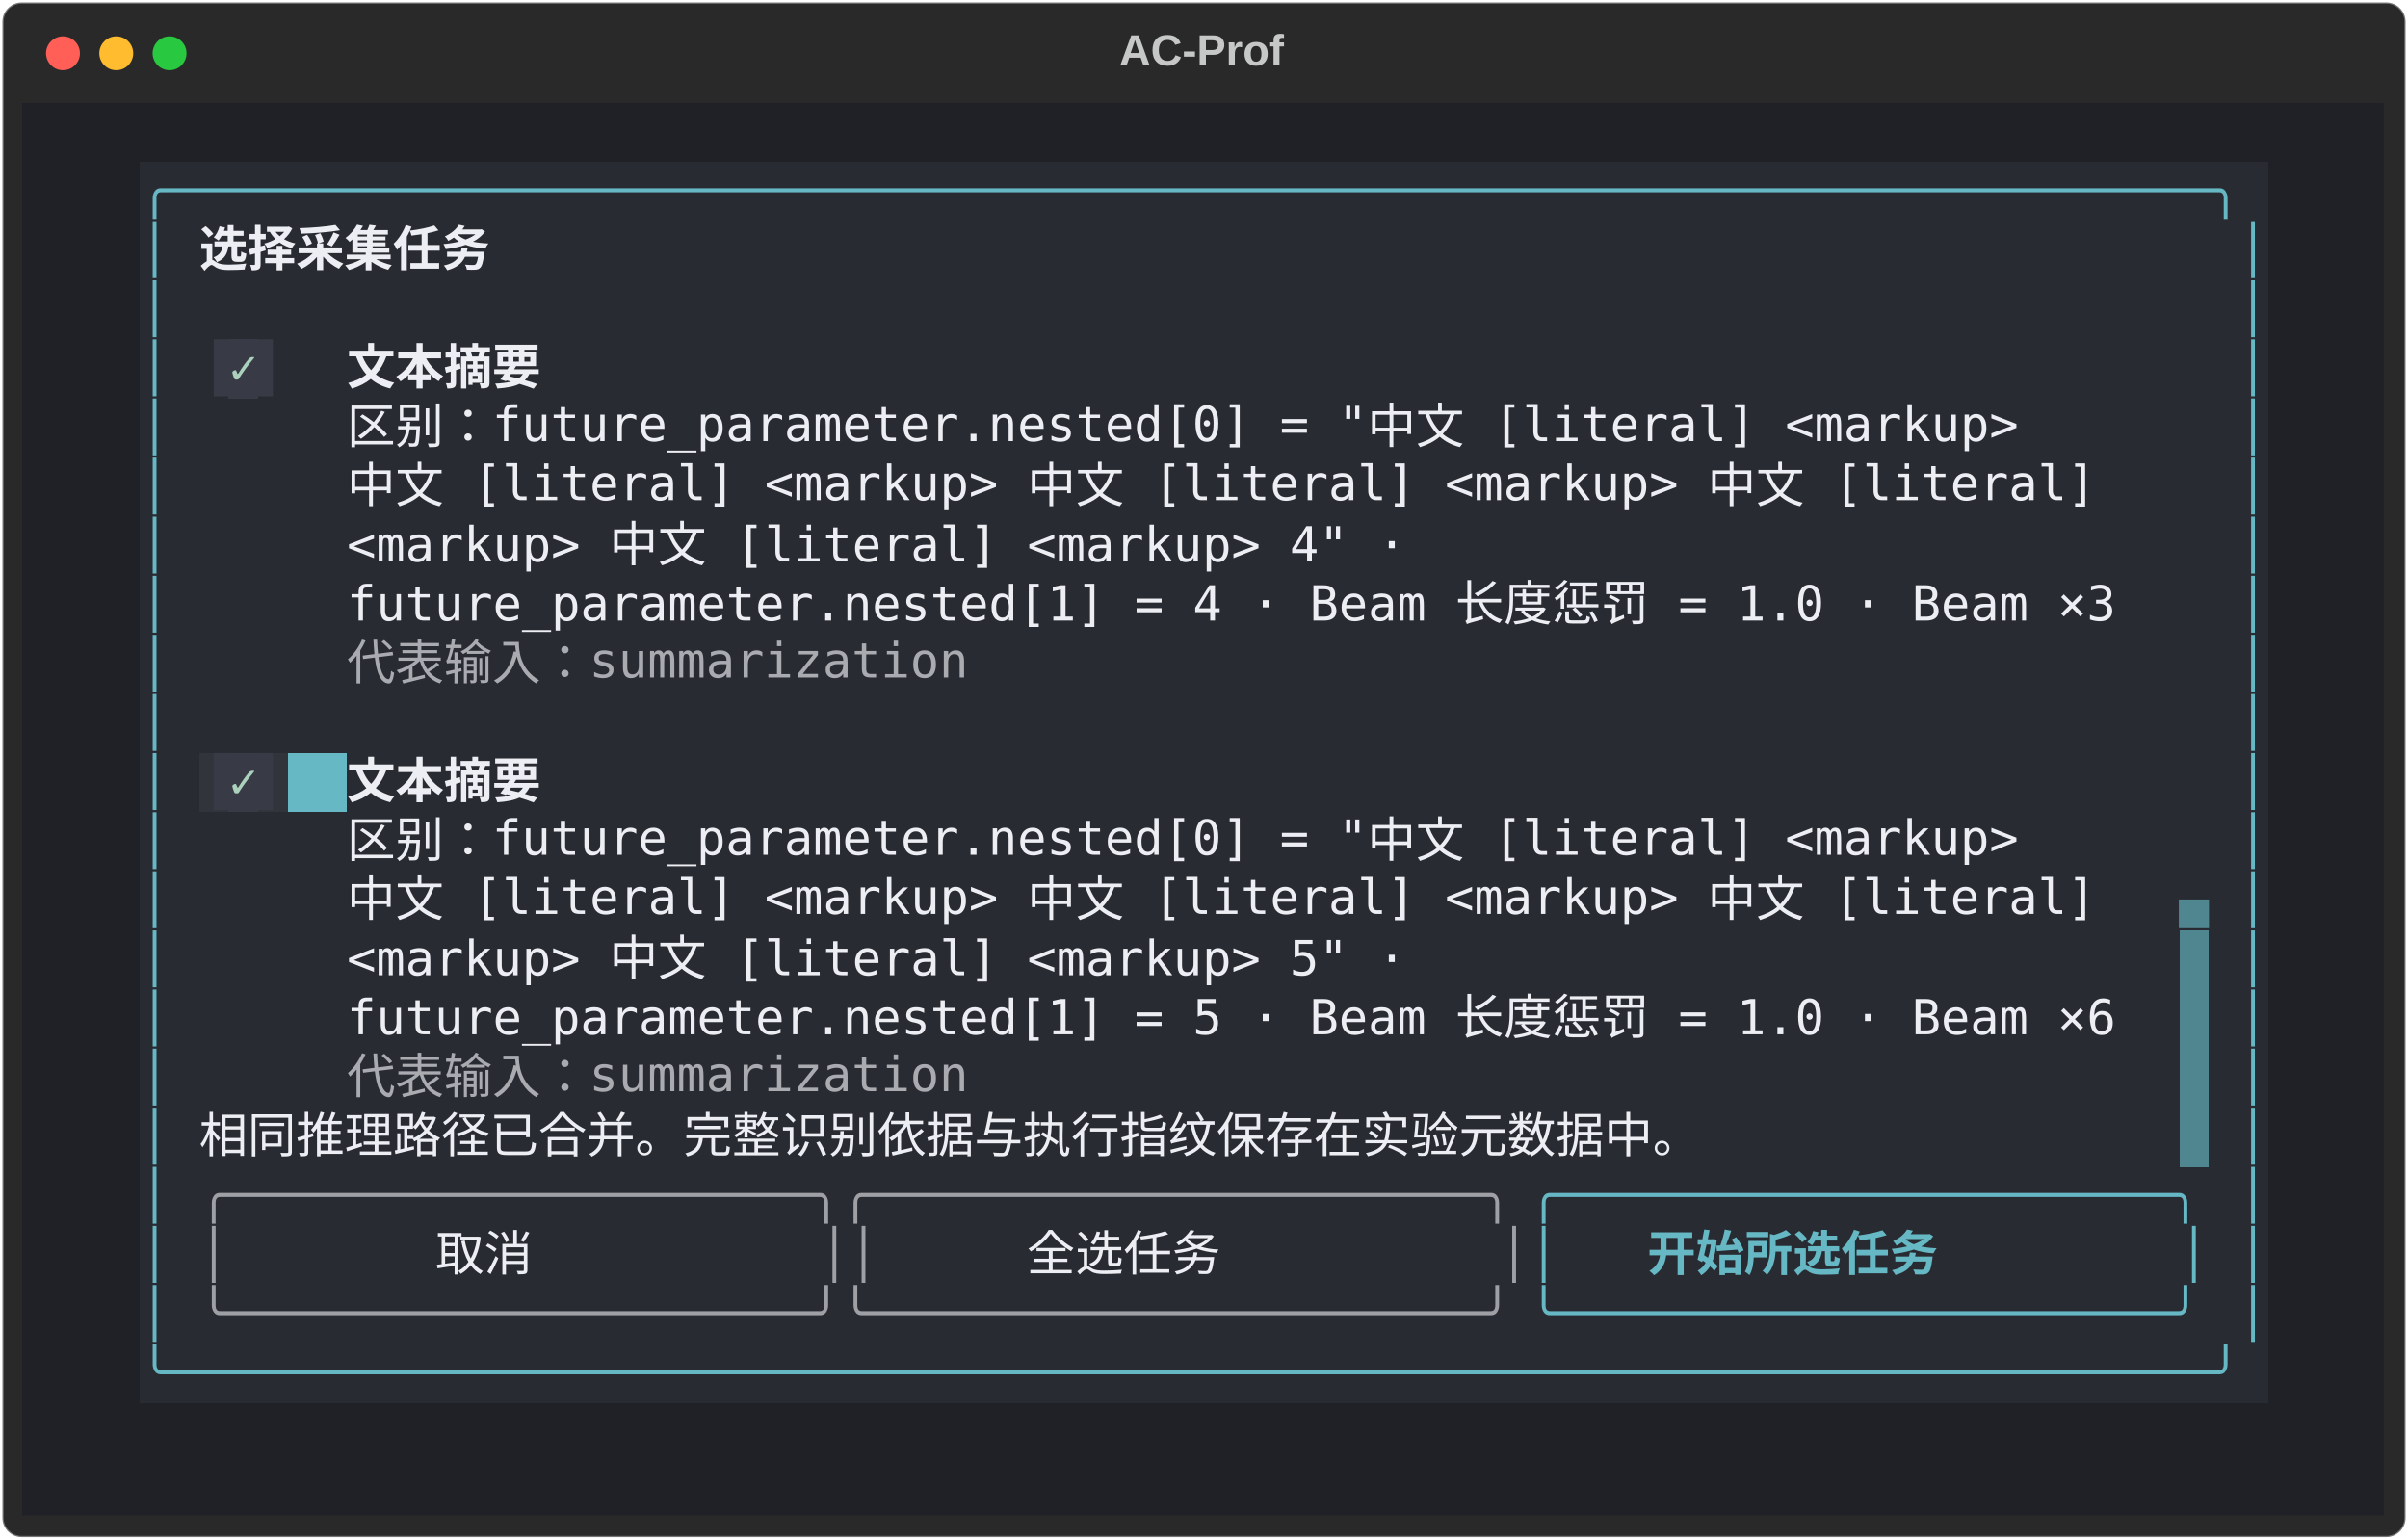
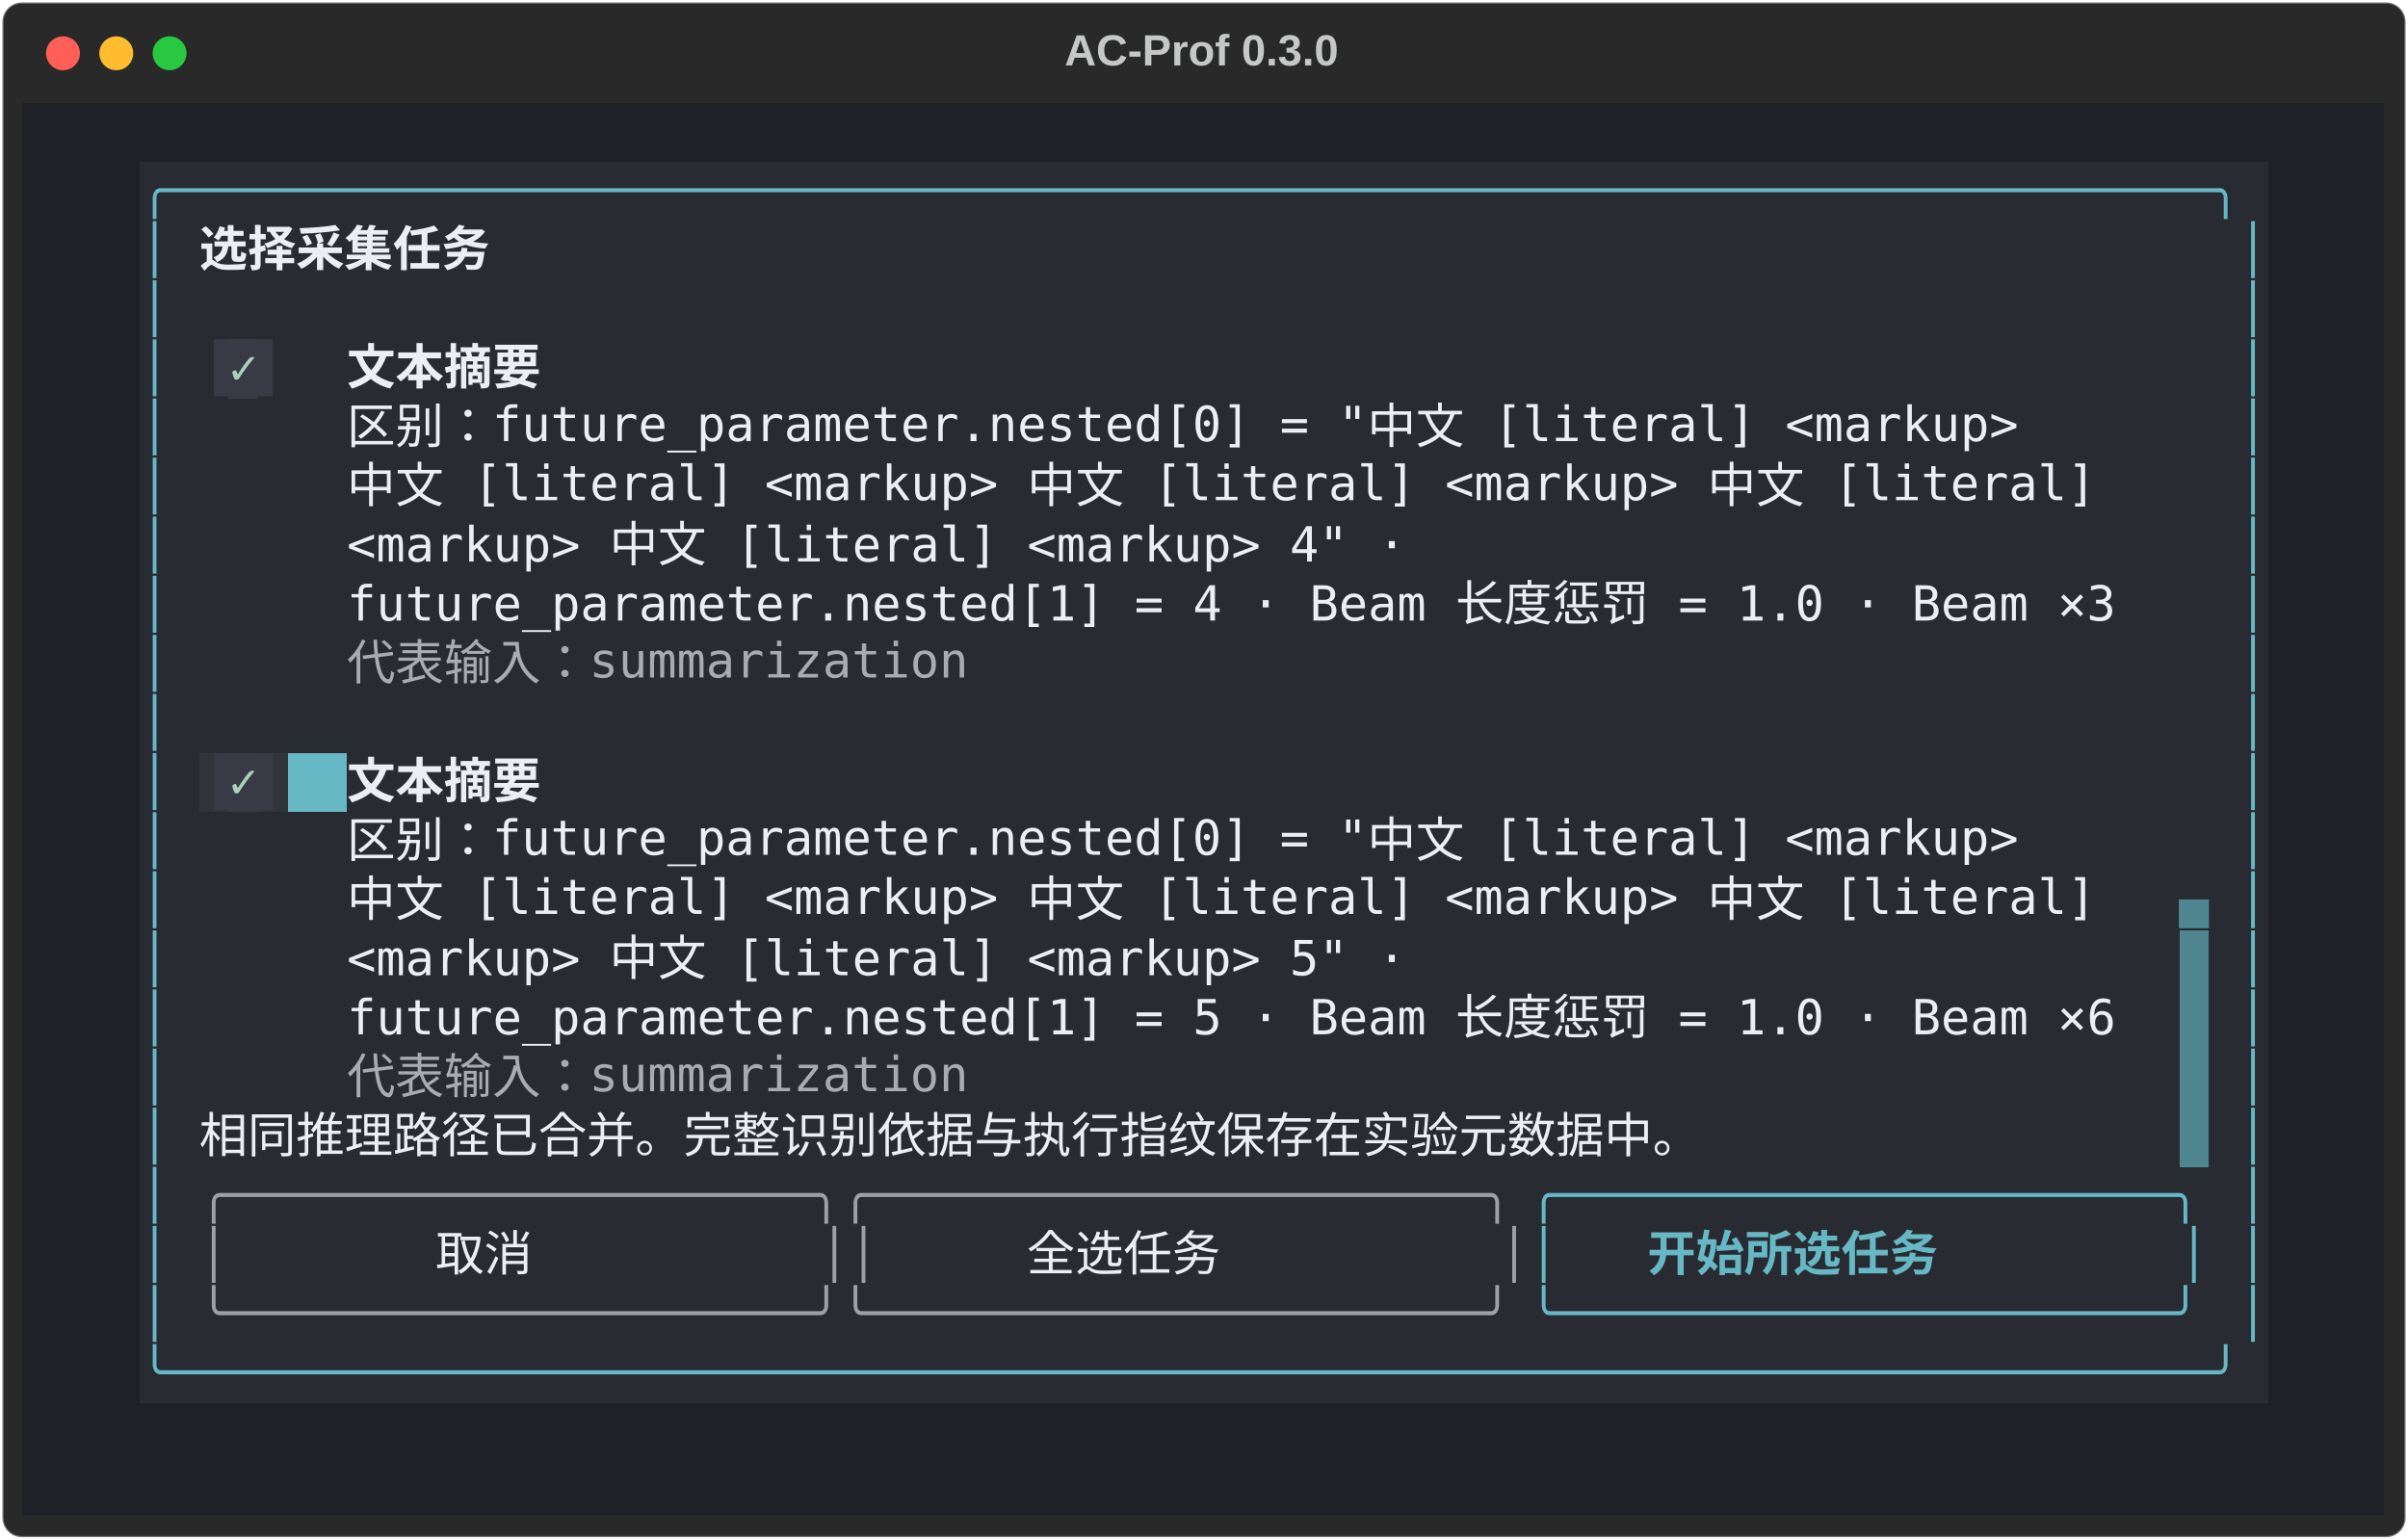
<svg xmlns="http://www.w3.org/2000/svg" class="rich-terminal" viewBox="0 0 994 635.6">
  <style>

    @font-face {
        font-family: "Fira Code";
        src: local("FiraCode-Regular"),
                url("https://cdnjs.cloudflare.com/ajax/libs/firacode/6.2.0/woff2/FiraCode-Regular.woff2") format("woff2"),
                url("https://cdnjs.cloudflare.com/ajax/libs/firacode/6.2.0/woff/FiraCode-Regular.woff") format("woff");
        font-style: normal;
        font-weight: 400;
    }
    @font-face {
        font-family: "Fira Code";
        src: local("FiraCode-Bold"),
                url("https://cdnjs.cloudflare.com/ajax/libs/firacode/6.2.0/woff2/FiraCode-Bold.woff2") format("woff2"),
                url("https://cdnjs.cloudflare.com/ajax/libs/firacode/6.2.0/woff/FiraCode-Bold.woff") format("woff");
        font-style: bold;
        font-weight: 700;
    }

    .terminal-matrix {
        font-family: Fira Code, monospace;
        font-size: 20px;
        line-height: 24.4px;
        font-variant-east-asian: full-width;
    }

    .terminal-title {
        font-size: 18px;
        font-weight: bold;
        font-family: arial;
    }

    .terminal-r1 { fill: #c5c8c6 }
.terminal-r2 { fill: #66b8c4 }
.terminal-r3 { fill: #eceef3;font-weight: bold }
.terminal-r4 { fill: #eceef3 }
.terminal-r5 { fill: #383b45 }
.terminal-r6 { fill: #abd0bc }
.terminal-r7 { fill: #a9abb1 }
.terminal-r8 { fill: #0d1719;font-weight: bold }
.terminal-r9 { fill: #508690 }
.terminal-r10 { fill: #292b32 }
.terminal-r11 { fill: #9ea0a5 }
.terminal-r12 { fill: #66b8c4;font-weight: bold }
    </style>
  <defs>
    <clipPath id="terminal-clip-terminal">
      <rect x="0" y="0" width="975.0" height="584.6" />
    </clipPath>
    <clipPath id="terminal-line-0">
      <rect x="0" y="1.5" width="976" height="24.65" />
    </clipPath>
    <clipPath id="terminal-line-1">
      <rect x="0" y="25.9" width="976" height="24.65" />
    </clipPath>
    <clipPath id="terminal-line-2">
      <rect x="0" y="50.3" width="976" height="24.65" />
    </clipPath>
    <clipPath id="terminal-line-3">
      <rect x="0" y="74.7" width="976" height="24.65" />
    </clipPath>
    <clipPath id="terminal-line-4">
      <rect x="0" y="99.1" width="976" height="24.65" />
    </clipPath>
    <clipPath id="terminal-line-5">
      <rect x="0" y="123.5" width="976" height="24.65" />
    </clipPath>
    <clipPath id="terminal-line-6">
      <rect x="0" y="147.9" width="976" height="24.65" />
    </clipPath>
    <clipPath id="terminal-line-7">
      <rect x="0" y="172.3" width="976" height="24.65" />
    </clipPath>
    <clipPath id="terminal-line-8">
      <rect x="0" y="196.7" width="976" height="24.65" />
    </clipPath>
    <clipPath id="terminal-line-9">
      <rect x="0" y="221.1" width="976" height="24.65" />
    </clipPath>
    <clipPath id="terminal-line-10">
      <rect x="0" y="245.5" width="976" height="24.65" />
    </clipPath>
    <clipPath id="terminal-line-11">
      <rect x="0" y="269.9" width="976" height="24.65" />
    </clipPath>
    <clipPath id="terminal-line-12">
      <rect x="0" y="294.3" width="976" height="24.65" />
    </clipPath>
    <clipPath id="terminal-line-13">
      <rect x="0" y="318.7" width="976" height="24.65" />
    </clipPath>
    <clipPath id="terminal-line-14">
      <rect x="0" y="343.1" width="976" height="24.65" />
    </clipPath>
    <clipPath id="terminal-line-15">
      <rect x="0" y="367.5" width="976" height="24.65" />
    </clipPath>
    <clipPath id="terminal-line-16">
      <rect x="0" y="391.9" width="976" height="24.65" />
    </clipPath>
    <clipPath id="terminal-line-17">
      <rect x="0" y="416.3" width="976" height="24.65" />
    </clipPath>
    <clipPath id="terminal-line-18">
      <rect x="0" y="440.7" width="976" height="24.65" />
    </clipPath>
    <clipPath id="terminal-line-19">
      <rect x="0" y="465.1" width="976" height="24.65" />
    </clipPath>
    <clipPath id="terminal-line-20">
      <rect x="0" y="489.5" width="976" height="24.65" />
    </clipPath>
    <clipPath id="terminal-line-21">
      <rect x="0" y="513.9" width="976" height="24.65" />
    </clipPath>
    <clipPath id="terminal-line-22">
      <rect x="0" y="538.3" width="976" height="24.65" />
    </clipPath>
  </defs>
  <rect fill="#292929" stroke="rgba(255,255,255,0.35)" stroke-width="1" x="1" y="1" width="992" height="633.6" rx="8" />
-   <text class="terminal-title" fill="#c5c8c6" text-anchor="middle" x="496" y="27">AC-Prof</text>
+   <text class="terminal-title" fill="#c5c8c6" text-anchor="middle" x="496" y="27">AC-Prof 0.3.0</text>
  <g transform="translate(26,22)">
    <circle cx="0" cy="0" r="7" fill="#ff5f57" />
    <circle cx="22" cy="0" r="7" fill="#febc2e" />
    <circle cx="44" cy="0" r="7" fill="#28c840" />
  </g>
  <g transform="translate(9, 41)" clip-path="url(#terminal-clip-terminal)">
    <rect fill="#202126" x="0" y="1.5" width="976" height="24.65" shape-rendering="crispEdges" />
    <rect fill="#202126" x="0" y="25.9" width="48.8" height="24.65" shape-rendering="crispEdges" />
    <rect fill="#292b32" x="48.8" y="25.9" width="878.4" height="24.65" shape-rendering="crispEdges" />
    <rect fill="#202126" x="927.2" y="25.9" width="48.8" height="24.65" shape-rendering="crispEdges" />
    <rect fill="#202126" x="0" y="50.3" width="48.8" height="24.65" shape-rendering="crispEdges" />
    <rect fill="#292b32" x="48.8" y="50.3" width="12.2" height="24.65" shape-rendering="crispEdges" />
    <rect fill="#292b32" x="61" y="50.3" width="12.2" height="24.65" shape-rendering="crispEdges" />
    <rect fill="#292b32" x="73.2" y="50.3" width="146.4" height="24.65" shape-rendering="crispEdges" />
    <rect fill="#292b32" x="219.6" y="50.3" width="695.4" height="24.65" shape-rendering="crispEdges" />
    <rect fill="#292b32" x="915" y="50.3" width="12.2" height="24.65" shape-rendering="crispEdges" />
    <rect fill="#202126" x="927.2" y="50.3" width="48.8" height="24.65" shape-rendering="crispEdges" />
    <rect fill="#202126" x="0" y="74.7" width="48.8" height="24.65" shape-rendering="crispEdges" />
    <rect fill="#292b32" x="48.8" y="74.7" width="12.2" height="24.65" shape-rendering="crispEdges" />
    <rect fill="#292b32" x="61" y="74.7" width="829.6" height="24.65" shape-rendering="crispEdges" />
    <rect fill="#292b32" x="890.6" y="74.7" width="12.2" height="24.65" shape-rendering="crispEdges" />
    <rect fill="#292b32" x="902.8" y="74.7" width="12.2" height="24.65" shape-rendering="crispEdges" />
    <rect fill="#292b32" x="915" y="74.7" width="12.2" height="24.65" shape-rendering="crispEdges" />
    <rect fill="#202126" x="927.2" y="74.7" width="48.8" height="24.65" shape-rendering="crispEdges" />
    <rect fill="#202126" x="0" y="99.1" width="48.8" height="24.65" shape-rendering="crispEdges" />
    <rect fill="#292b32" x="48.8" y="99.1" width="12.2" height="24.65" shape-rendering="crispEdges" />
    <rect fill="#292b32" x="61" y="99.1" width="12.2" height="24.65" shape-rendering="crispEdges" />
    <rect fill="#292b32" x="73.2" y="99.1" width="12.2" height="24.65" shape-rendering="crispEdges" />
    <rect fill="#383b45" x="85.4" y="99.1" width="12.2" height="24.65" shape-rendering="crispEdges" />
    <rect fill="#292b32" x="97.6" y="99.1" width="12.2" height="24.65" shape-rendering="crispEdges" />
    <rect fill="#292b32" x="109.8" y="99.1" width="24.4" height="24.65" shape-rendering="crispEdges" />
    <rect fill="#292b32" x="134.2" y="99.1" width="97.6" height="24.65" shape-rendering="crispEdges" />
    <rect fill="#292b32" x="231.8" y="99.1" width="658.8" height="24.65" shape-rendering="crispEdges" />
    <rect fill="#292b32" x="890.6" y="99.1" width="12.2" height="24.65" shape-rendering="crispEdges" />
    <rect fill="#292b32" x="902.8" y="99.1" width="12.2" height="24.65" shape-rendering="crispEdges" />
    <rect fill="#292b32" x="915" y="99.1" width="12.2" height="24.65" shape-rendering="crispEdges" />
    <rect fill="#202126" x="927.2" y="99.1" width="48.8" height="24.65" shape-rendering="crispEdges" />
    <rect fill="#202126" x="0" y="123.5" width="48.8" height="24.65" shape-rendering="crispEdges" />
    <rect fill="#292b32" x="48.8" y="123.5" width="12.2" height="24.65" shape-rendering="crispEdges" />
    <rect fill="#292b32" x="61" y="123.5" width="73.2" height="24.65" shape-rendering="crispEdges" />
    <rect fill="#292b32" x="134.2" y="123.5" width="719.8" height="24.65" shape-rendering="crispEdges" />
    <rect fill="#292b32" x="854" y="123.5" width="36.6" height="24.65" shape-rendering="crispEdges" />
    <rect fill="#292b32" x="890.6" y="123.5" width="12.2" height="24.65" shape-rendering="crispEdges" />
    <rect fill="#292b32" x="902.8" y="123.5" width="12.2" height="24.65" shape-rendering="crispEdges" />
    <rect fill="#292b32" x="915" y="123.5" width="12.2" height="24.65" shape-rendering="crispEdges" />
    <rect fill="#202126" x="927.2" y="123.5" width="48.8" height="24.65" shape-rendering="crispEdges" />
    <rect fill="#202126" x="0" y="147.9" width="48.8" height="24.65" shape-rendering="crispEdges" />
    <rect fill="#292b32" x="48.8" y="147.9" width="12.2" height="24.65" shape-rendering="crispEdges" />
    <rect fill="#292b32" x="61" y="147.9" width="73.2" height="24.65" shape-rendering="crispEdges" />
    <rect fill="#292b32" x="134.2" y="147.9" width="756.4" height="24.65" shape-rendering="crispEdges" />
    <rect fill="#292b32" x="890.6" y="147.9" width="12.2" height="24.65" shape-rendering="crispEdges" />
    <rect fill="#292b32" x="902.8" y="147.9" width="12.2" height="24.65" shape-rendering="crispEdges" />
    <rect fill="#292b32" x="915" y="147.9" width="12.2" height="24.65" shape-rendering="crispEdges" />
    <rect fill="#202126" x="927.2" y="147.9" width="48.8" height="24.65" shape-rendering="crispEdges" />
    <rect fill="#202126" x="0" y="172.3" width="48.8" height="24.65" shape-rendering="crispEdges" />
    <rect fill="#292b32" x="48.8" y="172.3" width="12.2" height="24.65" shape-rendering="crispEdges" />
    <rect fill="#292b32" x="61" y="172.3" width="73.2" height="24.65" shape-rendering="crispEdges" />
    <rect fill="#292b32" x="134.2" y="172.3" width="451.4" height="24.65" shape-rendering="crispEdges" />
    <rect fill="#292b32" x="585.6" y="172.3" width="305" height="24.65" shape-rendering="crispEdges" />
    <rect fill="#292b32" x="890.6" y="172.3" width="12.2" height="24.65" shape-rendering="crispEdges" />
    <rect fill="#292b32" x="902.8" y="172.3" width="12.2" height="24.65" shape-rendering="crispEdges" />
    <rect fill="#292b32" x="915" y="172.3" width="12.2" height="24.65" shape-rendering="crispEdges" />
    <rect fill="#202126" x="927.2" y="172.3" width="48.8" height="24.65" shape-rendering="crispEdges" />
    <rect fill="#202126" x="0" y="196.7" width="48.8" height="24.65" shape-rendering="crispEdges" />
    <rect fill="#292b32" x="48.8" y="196.7" width="12.2" height="24.65" shape-rendering="crispEdges" />
    <rect fill="#292b32" x="61" y="196.7" width="73.2" height="24.65" shape-rendering="crispEdges" />
    <rect fill="#292b32" x="134.2" y="196.7" width="756.4" height="24.65" shape-rendering="crispEdges" />
    <rect fill="#292b32" x="890.6" y="196.7" width="12.2" height="24.65" shape-rendering="crispEdges" />
    <rect fill="#292b32" x="902.8" y="196.7" width="12.2" height="24.65" shape-rendering="crispEdges" />
    <rect fill="#292b32" x="915" y="196.7" width="12.2" height="24.65" shape-rendering="crispEdges" />
    <rect fill="#202126" x="927.2" y="196.7" width="48.8" height="24.65" shape-rendering="crispEdges" />
    <rect fill="#202126" x="0" y="221.1" width="48.8" height="24.65" shape-rendering="crispEdges" />
    <rect fill="#292b32" x="48.8" y="221.1" width="12.2" height="24.65" shape-rendering="crispEdges" />
    <rect fill="#292b32" x="61" y="221.1" width="73.2" height="24.65" shape-rendering="crispEdges" />
    <rect fill="#292b32" x="134.2" y="221.1" width="280.6" height="24.65" shape-rendering="crispEdges" />
    <rect fill="#292b32" x="414.8" y="221.1" width="475.8" height="24.65" shape-rendering="crispEdges" />
    <rect fill="#292b32" x="890.6" y="221.1" width="12.2" height="24.65" shape-rendering="crispEdges" />
    <rect fill="#292b32" x="902.8" y="221.1" width="12.2" height="24.65" shape-rendering="crispEdges" />
    <rect fill="#292b32" x="915" y="221.1" width="12.2" height="24.65" shape-rendering="crispEdges" />
    <rect fill="#202126" x="927.2" y="221.1" width="48.8" height="24.65" shape-rendering="crispEdges" />
    <rect fill="#202126" x="0" y="245.5" width="48.8" height="24.65" shape-rendering="crispEdges" />
    <rect fill="#292b32" x="48.8" y="245.5" width="12.2" height="24.65" shape-rendering="crispEdges" />
    <rect fill="#292b32" x="61" y="245.5" width="829.6" height="24.65" shape-rendering="crispEdges" />
    <rect fill="#292b32" x="890.6" y="245.5" width="12.2" height="24.65" shape-rendering="crispEdges" />
    <rect fill="#292b32" x="902.8" y="245.5" width="12.2" height="24.65" shape-rendering="crispEdges" />
    <rect fill="#292b32" x="915" y="245.5" width="12.2" height="24.65" shape-rendering="crispEdges" />
    <rect fill="#202126" x="927.2" y="245.5" width="48.8" height="24.65" shape-rendering="crispEdges" />
    <rect fill="#202126" x="0" y="269.9" width="48.8" height="24.65" shape-rendering="crispEdges" />
    <rect fill="#292b32" x="48.8" y="269.9" width="12.2" height="24.65" shape-rendering="crispEdges" />
    <rect fill="#292b32" x="61" y="269.9" width="12.2" height="24.65" shape-rendering="crispEdges" />
    <rect fill="#32343b" x="73.2" y="269.9" width="12.2" height="24.65" shape-rendering="crispEdges" />
    <rect fill="#383b45" x="85.4" y="269.9" width="12.2" height="24.65" shape-rendering="crispEdges" />
    <rect fill="#32343b" x="97.6" y="269.9" width="12.2" height="24.65" shape-rendering="crispEdges" />
    <rect fill="#66b8c4" x="109.8" y="269.9" width="24.4" height="24.65" shape-rendering="crispEdges" />
    <rect fill="#292b32" x="134.2" y="269.9" width="97.6" height="24.65" shape-rendering="crispEdges" />
    <rect fill="#292b32" x="231.8" y="269.9" width="658.8" height="24.65" shape-rendering="crispEdges" />
    <rect fill="#292b32" x="890.6" y="269.9" width="12.2" height="24.65" shape-rendering="crispEdges" />
    <rect fill="#292b32" x="902.8" y="269.9" width="12.2" height="24.65" shape-rendering="crispEdges" />
    <rect fill="#292b32" x="915" y="269.9" width="12.2" height="24.65" shape-rendering="crispEdges" />
    <rect fill="#202126" x="927.2" y="269.9" width="48.8" height="24.65" shape-rendering="crispEdges" />
    <rect fill="#202126" x="0" y="294.3" width="48.8" height="24.65" shape-rendering="crispEdges" />
    <rect fill="#292b32" x="48.8" y="294.3" width="12.2" height="24.65" shape-rendering="crispEdges" />
    <rect fill="#292b32" x="61" y="294.3" width="73.2" height="24.65" shape-rendering="crispEdges" />
    <rect fill="#292b32" x="134.2" y="294.3" width="719.8" height="24.65" shape-rendering="crispEdges" />
    <rect fill="#292b32" x="854" y="294.3" width="36.6" height="24.65" shape-rendering="crispEdges" />
    <rect fill="#292b32" x="890.6" y="294.3" width="12.2" height="24.65" shape-rendering="crispEdges" />
    <rect fill="#292b32" x="902.8" y="294.3" width="12.2" height="24.65" shape-rendering="crispEdges" />
    <rect fill="#292b32" x="915" y="294.3" width="12.2" height="24.65" shape-rendering="crispEdges" />
    <rect fill="#202126" x="927.2" y="294.3" width="48.8" height="24.65" shape-rendering="crispEdges" />
    <rect fill="#202126" x="0" y="318.7" width="48.8" height="24.65" shape-rendering="crispEdges" />
    <rect fill="#292b32" x="48.8" y="318.7" width="12.2" height="24.65" shape-rendering="crispEdges" />
    <rect fill="#292b32" x="61" y="318.7" width="73.2" height="24.65" shape-rendering="crispEdges" />
    <rect fill="#292b32" x="134.2" y="318.7" width="756.4" height="24.65" shape-rendering="crispEdges" />
    <rect fill="#292b32" x="890.6" y="318.7" width="12.2" height="24.65" shape-rendering="crispEdges" />
    <rect fill="#292b32" x="902.8" y="318.7" width="12.2" height="24.65" shape-rendering="crispEdges" />
    <rect fill="#292b32" x="915" y="318.7" width="12.2" height="24.65" shape-rendering="crispEdges" />
    <rect fill="#202126" x="927.2" y="318.7" width="48.8" height="24.65" shape-rendering="crispEdges" />
    <rect fill="#202126" x="0" y="343.1" width="48.8" height="24.65" shape-rendering="crispEdges" />
    <rect fill="#292b32" x="48.8" y="343.1" width="12.2" height="24.65" shape-rendering="crispEdges" />
    <rect fill="#292b32" x="61" y="343.1" width="73.2" height="24.65" shape-rendering="crispEdges" />
    <rect fill="#292b32" x="134.2" y="343.1" width="451.4" height="24.65" shape-rendering="crispEdges" />
    <rect fill="#292b32" x="585.6" y="343.1" width="305" height="24.65" shape-rendering="crispEdges" />
    <rect fill="#508690" x="890.6" y="343.1" width="12.2" height="24.65" shape-rendering="crispEdges" />
    <rect fill="#292b32" x="902.8" y="343.1" width="12.2" height="24.65" shape-rendering="crispEdges" />
    <rect fill="#292b32" x="915" y="343.1" width="12.2" height="24.65" shape-rendering="crispEdges" />
    <rect fill="#202126" x="927.2" y="343.1" width="48.8" height="24.65" shape-rendering="crispEdges" />
    <rect fill="#202126" x="0" y="367.5" width="48.8" height="24.65" shape-rendering="crispEdges" />
    <rect fill="#292b32" x="48.8" y="367.5" width="12.2" height="24.65" shape-rendering="crispEdges" />
    <rect fill="#292b32" x="61" y="367.5" width="73.2" height="24.65" shape-rendering="crispEdges" />
    <rect fill="#292b32" x="134.2" y="367.5" width="756.4" height="24.65" shape-rendering="crispEdges" />
    <rect fill="#508690" x="890.6" y="367.5" width="12.2" height="24.65" shape-rendering="crispEdges" />
    <rect fill="#292b32" x="902.8" y="367.5" width="12.2" height="24.65" shape-rendering="crispEdges" />
    <rect fill="#292b32" x="915" y="367.5" width="12.2" height="24.65" shape-rendering="crispEdges" />
    <rect fill="#202126" x="927.2" y="367.5" width="48.8" height="24.65" shape-rendering="crispEdges" />
    <rect fill="#202126" x="0" y="391.9" width="48.8" height="24.65" shape-rendering="crispEdges" />
    <rect fill="#292b32" x="48.8" y="391.9" width="12.2" height="24.65" shape-rendering="crispEdges" />
    <rect fill="#292b32" x="61" y="391.9" width="73.2" height="24.65" shape-rendering="crispEdges" />
    <rect fill="#292b32" x="134.2" y="391.9" width="280.6" height="24.65" shape-rendering="crispEdges" />
    <rect fill="#292b32" x="414.8" y="391.9" width="475.8" height="24.65" shape-rendering="crispEdges" />
    <rect fill="#508690" x="890.6" y="391.9" width="12.2" height="24.65" shape-rendering="crispEdges" />
    <rect fill="#292b32" x="902.8" y="391.9" width="12.2" height="24.65" shape-rendering="crispEdges" />
    <rect fill="#292b32" x="915" y="391.9" width="12.2" height="24.65" shape-rendering="crispEdges" />
    <rect fill="#202126" x="927.2" y="391.9" width="48.8" height="24.65" shape-rendering="crispEdges" />
    <rect fill="#202126" x="0" y="416.3" width="48.8" height="24.65" shape-rendering="crispEdges" />
    <rect fill="#292b32" x="48.8" y="416.3" width="12.2" height="24.65" shape-rendering="crispEdges" />
    <rect fill="#292b32" x="61" y="416.3" width="12.2" height="24.65" shape-rendering="crispEdges" />
    <rect fill="#292b32" x="73.2" y="416.3" width="756.4" height="24.65" shape-rendering="crispEdges" />
    <rect fill="#292b32" x="829.6" y="416.3" width="61" height="24.65" shape-rendering="crispEdges" />
    <rect fill="#508690" x="890.6" y="416.3" width="12.2" height="24.65" shape-rendering="crispEdges" />
    <rect fill="#292b32" x="902.8" y="416.3" width="12.2" height="24.65" shape-rendering="crispEdges" />
    <rect fill="#292b32" x="915" y="416.3" width="12.2" height="24.65" shape-rendering="crispEdges" />
    <rect fill="#202126" x="927.2" y="416.3" width="48.8" height="24.65" shape-rendering="crispEdges" />
    <rect fill="#202126" x="0" y="440.7" width="48.8" height="24.65" shape-rendering="crispEdges" />
    <rect fill="#292b32" x="48.8" y="440.7" width="12.2" height="24.65" shape-rendering="crispEdges" />
    <rect fill="#292b32" x="61" y="440.7" width="12.2" height="24.65" shape-rendering="crispEdges" />
    <rect fill="#292b32" x="73.2" y="440.7" width="549" height="24.65" shape-rendering="crispEdges" />
    <rect fill="#292b32" x="622.2" y="440.7" width="280.6" height="24.65" shape-rendering="crispEdges" />
    <rect fill="#292b32" x="902.8" y="440.7" width="12.2" height="24.65" shape-rendering="crispEdges" />
    <rect fill="#292b32" x="915" y="440.7" width="12.2" height="24.65" shape-rendering="crispEdges" />
    <rect fill="#202126" x="927.2" y="440.7" width="48.8" height="24.65" shape-rendering="crispEdges" />
    <rect fill="#202126" x="0" y="465.1" width="48.8" height="24.65" shape-rendering="crispEdges" />
    <rect fill="#292b32" x="48.8" y="465.1" width="12.2" height="24.65" shape-rendering="crispEdges" />
    <rect fill="#292b32" x="61" y="465.1" width="12.2" height="24.65" shape-rendering="crispEdges" />
    <rect fill="#292b32" x="73.2" y="465.1" width="12.2" height="24.65" shape-rendering="crispEdges" />
    <rect fill="#292b32" x="85.4" y="465.1" width="85.4" height="24.65" shape-rendering="crispEdges" />
    <rect fill="#292b32" x="170.8" y="465.1" width="73.2" height="24.65" shape-rendering="crispEdges" />
    <rect fill="#292b32" x="244" y="465.1" width="85.4" height="24.65" shape-rendering="crispEdges" />
    <rect fill="#292b32" x="329.4" y="465.1" width="24.4" height="24.65" shape-rendering="crispEdges" />
    <rect fill="#292b32" x="353.8" y="465.1" width="61" height="24.65" shape-rendering="crispEdges" />
    <rect fill="#292b32" x="414.8" y="465.1" width="122" height="24.65" shape-rendering="crispEdges" />
    <rect fill="#292b32" x="536.8" y="465.1" width="73.2" height="24.65" shape-rendering="crispEdges" />
    <rect fill="#292b32" x="610" y="465.1" width="12.2" height="24.65" shape-rendering="crispEdges" />
    <rect fill="#292b32" x="622.2" y="465.1" width="12.2" height="24.65" shape-rendering="crispEdges" />
    <rect fill="#292b32" x="634.4" y="465.1" width="36.6" height="24.65" shape-rendering="crispEdges" />
    <rect fill="#292b32" x="671" y="465.1" width="170.8" height="24.65" shape-rendering="crispEdges" />
    <rect fill="#292b32" x="841.8" y="465.1" width="48.8" height="24.65" shape-rendering="crispEdges" />
    <rect fill="#292b32" x="890.6" y="465.1" width="12.2" height="24.65" shape-rendering="crispEdges" />
    <rect fill="#292b32" x="902.8" y="465.1" width="12.2" height="24.65" shape-rendering="crispEdges" />
    <rect fill="#292b32" x="915" y="465.1" width="12.2" height="24.65" shape-rendering="crispEdges" />
    <rect fill="#202126" x="927.2" y="465.1" width="48.8" height="24.65" shape-rendering="crispEdges" />
    <rect fill="#202126" x="0" y="489.5" width="48.8" height="24.65" shape-rendering="crispEdges" />
    <rect fill="#292b32" x="48.8" y="489.5" width="12.2" height="24.65" shape-rendering="crispEdges" />
    <rect fill="#292b32" x="61" y="489.5" width="12.2" height="24.65" shape-rendering="crispEdges" />
    <rect fill="#292b32" x="73.2" y="489.5" width="549" height="24.65" shape-rendering="crispEdges" />
    <rect fill="#292b32" x="622.2" y="489.5" width="280.6" height="24.65" shape-rendering="crispEdges" />
    <rect fill="#292b32" x="902.8" y="489.5" width="12.2" height="24.65" shape-rendering="crispEdges" />
    <rect fill="#292b32" x="915" y="489.5" width="12.2" height="24.65" shape-rendering="crispEdges" />
    <rect fill="#202126" x="927.2" y="489.5" width="48.8" height="24.65" shape-rendering="crispEdges" />
    <rect fill="#202126" x="0" y="513.9" width="48.8" height="24.65" shape-rendering="crispEdges" />
    <rect fill="#292b32" x="48.8" y="513.9" width="878.4" height="24.65" shape-rendering="crispEdges" />
    <rect fill="#202126" x="927.2" y="513.9" width="48.8" height="24.65" shape-rendering="crispEdges" />
    <rect fill="#202126" x="0" y="538.3" width="976" height="24.65" shape-rendering="crispEdges" />
    <rect fill="#202126" x="0" y="562.7" width="976" height="24.65" shape-rendering="crispEdges" />
    <g class="terminal-matrix">
      <text class="terminal-r1" x="976" y="20" textLength="12.2" clip-path="url(#terminal-line-0)">
</text>
      <text class="terminal-r2" x="48.8" y="44.4" textLength="878.4" clip-path="url(#terminal-line-1)">╭──────────────────────────────────────────────────────────────────────╮</text>
      <text class="terminal-r1" x="976" y="44.4" textLength="12.2" clip-path="url(#terminal-line-1)">
</text>
      <text class="terminal-r2" x="48.8" y="68.8" textLength="12.2" clip-path="url(#terminal-line-2)">│</text>
      <text class="terminal-r3" x="73.2" y="68.8" textLength="73.2" clip-path="url(#terminal-line-2)">选择采集任务</text>
      <text class="terminal-r2" x="915" y="68.8" textLength="12.2" clip-path="url(#terminal-line-2)">│</text>
      <text class="terminal-r1" x="976" y="68.8" textLength="12.2" clip-path="url(#terminal-line-2)">
</text>
      <text class="terminal-r2" x="48.8" y="93.2" textLength="12.2" clip-path="url(#terminal-line-3)">│</text>
      <text class="terminal-r2" x="915" y="93.2" textLength="12.2" clip-path="url(#terminal-line-3)">│</text>
      <text class="terminal-r1" x="976" y="93.2" textLength="12.2" clip-path="url(#terminal-line-3)">
</text>
      <text class="terminal-r2" x="48.8" y="117.6" textLength="12.2" clip-path="url(#terminal-line-4)">│</text>
      <text class="terminal-r5" x="73.2" y="117.6" textLength="12.2" clip-path="url(#terminal-line-4)">▐</text>
      <text class="terminal-r6" x="85.4" y="117.6" textLength="12.2" clip-path="url(#terminal-line-4)">✓</text>
      <text class="terminal-r5" x="97.6" y="117.6" textLength="12.2" clip-path="url(#terminal-line-4)">▌</text>
      <text class="terminal-r3" x="134.2" y="117.6" textLength="48.8" clip-path="url(#terminal-line-4)">文本摘要</text>
      <text class="terminal-r2" x="915" y="117.6" textLength="12.2" clip-path="url(#terminal-line-4)">│</text>
      <text class="terminal-r1" x="976" y="117.6" textLength="12.2" clip-path="url(#terminal-line-4)">
</text>
      <text class="terminal-r2" x="48.8" y="142" textLength="12.2" clip-path="url(#terminal-line-5)">│</text>
      <text class="terminal-r4" x="134.2" y="142" textLength="658.8" clip-path="url(#terminal-line-5)">区别：future_parameter.nested[0] = "中文 [literal] &lt;markup&gt;</text>
      <text class="terminal-r2" x="915" y="142" textLength="12.2" clip-path="url(#terminal-line-5)">│</text>
      <text class="terminal-r1" x="976" y="142" textLength="12.2" clip-path="url(#terminal-line-5)">
</text>
      <text class="terminal-r2" x="48.8" y="166.4" textLength="12.2" clip-path="url(#terminal-line-6)">│</text>
      <text class="terminal-r4" x="134.2" y="166.4" textLength="683.2" clip-path="url(#terminal-line-6)">中文 [literal] &lt;markup&gt; 中文 [literal] &lt;markup&gt; 中文 [literal]</text>
      <text class="terminal-r2" x="915" y="166.4" textLength="12.2" clip-path="url(#terminal-line-6)">│</text>
      <text class="terminal-r1" x="976" y="166.4" textLength="12.2" clip-path="url(#terminal-line-6)">
</text>
      <text class="terminal-r2" x="48.8" y="190.8" textLength="12.2" clip-path="url(#terminal-line-7)">│</text>
      <text class="terminal-r4" x="134.2" y="190.8" textLength="427" clip-path="url(#terminal-line-7)">&lt;markup&gt; 中文 [literal] &lt;markup&gt; 4" ·</text>
      <text class="terminal-r2" x="915" y="190.8" textLength="12.2" clip-path="url(#terminal-line-7)">│</text>
      <text class="terminal-r1" x="976" y="190.8" textLength="12.2" clip-path="url(#terminal-line-7)">
</text>
      <text class="terminal-r2" x="48.8" y="215.2" textLength="12.2" clip-path="url(#terminal-line-8)">│</text>
      <text class="terminal-r4" x="134.2" y="215.2" textLength="707.6" clip-path="url(#terminal-line-8)">future_parameter.nested[1] = 4 · Beam 长度惩罚 = 1.0 · Beam ×3</text>
      <text class="terminal-r2" x="915" y="215.2" textLength="12.2" clip-path="url(#terminal-line-8)">│</text>
      <text class="terminal-r1" x="976" y="215.2" textLength="12.2" clip-path="url(#terminal-line-8)">
</text>
      <text class="terminal-r2" x="48.8" y="239.6" textLength="12.2" clip-path="url(#terminal-line-9)">│</text>
      <text class="terminal-r7" x="134.2" y="239.6" textLength="219.6" clip-path="url(#terminal-line-9)">代表输入：summarization</text>
      <text class="terminal-r2" x="915" y="239.6" textLength="12.2" clip-path="url(#terminal-line-9)">│</text>
      <text class="terminal-r1" x="976" y="239.6" textLength="12.2" clip-path="url(#terminal-line-9)">
</text>
      <text class="terminal-r2" x="48.8" y="264" textLength="12.2" clip-path="url(#terminal-line-10)">│</text>
      <text class="terminal-r2" x="915" y="264" textLength="12.2" clip-path="url(#terminal-line-10)">│</text>
      <text class="terminal-r1" x="976" y="264" textLength="12.2" clip-path="url(#terminal-line-10)">
</text>
      <text class="terminal-r2" x="48.8" y="288.4" textLength="12.2" clip-path="url(#terminal-line-11)">│</text>
      <text class="terminal-r5" x="73.2" y="288.4" textLength="12.2" clip-path="url(#terminal-line-11)">▐</text>
      <text class="terminal-r6" x="85.4" y="288.4" textLength="12.2" clip-path="url(#terminal-line-11)">✓</text>
      <text class="terminal-r5" x="97.6" y="288.4" textLength="12.2" clip-path="url(#terminal-line-11)">▌</text>
      <text class="terminal-r3" x="134.2" y="288.4" textLength="48.8" clip-path="url(#terminal-line-11)">文本摘要</text>
      <text class="terminal-r2" x="915" y="288.4" textLength="12.2" clip-path="url(#terminal-line-11)">│</text>
      <text class="terminal-r1" x="976" y="288.4" textLength="12.2" clip-path="url(#terminal-line-11)">
</text>
      <text class="terminal-r2" x="48.8" y="312.8" textLength="12.2" clip-path="url(#terminal-line-12)">│</text>
      <text class="terminal-r4" x="134.2" y="312.8" textLength="658.8" clip-path="url(#terminal-line-12)">区别：future_parameter.nested[0] = "中文 [literal] &lt;markup&gt;</text>
      <text class="terminal-r2" x="915" y="312.8" textLength="12.2" clip-path="url(#terminal-line-12)">│</text>
      <text class="terminal-r1" x="976" y="312.8" textLength="12.2" clip-path="url(#terminal-line-12)">
</text>
      <text class="terminal-r2" x="48.8" y="337.2" textLength="12.2" clip-path="url(#terminal-line-13)">│</text>
      <text class="terminal-r4" x="134.2" y="337.2" textLength="683.2" clip-path="url(#terminal-line-13)">中文 [literal] &lt;markup&gt; 中文 [literal] &lt;markup&gt; 中文 [literal]</text>
      <text class="terminal-r9" x="890.6" y="337.2" textLength="12.2" clip-path="url(#terminal-line-13)">▄</text>
      <text class="terminal-r2" x="915" y="337.2" textLength="12.2" clip-path="url(#terminal-line-13)">│</text>
      <text class="terminal-r1" x="976" y="337.2" textLength="12.2" clip-path="url(#terminal-line-13)">
</text>
      <text class="terminal-r2" x="48.8" y="361.6" textLength="12.2" clip-path="url(#terminal-line-14)">│</text>
      <text class="terminal-r4" x="134.2" y="361.6" textLength="427" clip-path="url(#terminal-line-14)">&lt;markup&gt; 中文 [literal] &lt;markup&gt; 5" ·</text>
      <text class="terminal-r2" x="915" y="361.6" textLength="12.2" clip-path="url(#terminal-line-14)">│</text>
      <text class="terminal-r1" x="976" y="361.6" textLength="12.2" clip-path="url(#terminal-line-14)">
</text>
      <text class="terminal-r2" x="48.8" y="386" textLength="12.2" clip-path="url(#terminal-line-15)">│</text>
      <text class="terminal-r4" x="134.2" y="386" textLength="707.6" clip-path="url(#terminal-line-15)">future_parameter.nested[1] = 5 · Beam 长度惩罚 = 1.0 · Beam ×6</text>
      <text class="terminal-r2" x="915" y="386" textLength="12.2" clip-path="url(#terminal-line-15)">│</text>
      <text class="terminal-r1" x="976" y="386" textLength="12.2" clip-path="url(#terminal-line-15)">
</text>
      <text class="terminal-r2" x="48.8" y="410.4" textLength="12.2" clip-path="url(#terminal-line-16)">│</text>
      <text class="terminal-r7" x="134.2" y="410.4" textLength="219.6" clip-path="url(#terminal-line-16)">代表输入：summarization</text>
      <text class="terminal-r2" x="915" y="410.4" textLength="12.2" clip-path="url(#terminal-line-16)">│</text>
      <text class="terminal-r1" x="976" y="410.4" textLength="12.2" clip-path="url(#terminal-line-16)">
</text>
      <text class="terminal-r2" x="48.8" y="434.8" textLength="12.2" clip-path="url(#terminal-line-17)">│</text>
      <text class="terminal-r4" x="73.2" y="434.8" textLength="378.2" clip-path="url(#terminal-line-17)">相同推理路径已合并。完整识别依据与执行指纹保存在实验元数据中。</text>
      <text class="terminal-r2" x="915" y="434.8" textLength="12.2" clip-path="url(#terminal-line-17)">│</text>
      <text class="terminal-r1" x="976" y="434.8" textLength="12.2" clip-path="url(#terminal-line-17)">
</text>
      <text class="terminal-r2" x="48.8" y="459.2" textLength="12.2" clip-path="url(#terminal-line-18)">│</text>
      <text class="terminal-r11" x="73.2" y="459.2" textLength="549" clip-path="url(#terminal-line-18)">╭────────────────────╮╭─────────────────────╮</text>
      <text class="terminal-r2" x="622.2" y="459.2" textLength="280.6" clip-path="url(#terminal-line-18)">╭─────────────────────╮</text>
      <text class="terminal-r2" x="915" y="459.2" textLength="12.2" clip-path="url(#terminal-line-18)">│</text>
      <text class="terminal-r1" x="976" y="459.2" textLength="12.2" clip-path="url(#terminal-line-18)">
</text>
      <text class="terminal-r2" x="48.8" y="483.6" textLength="12.2" clip-path="url(#terminal-line-19)">│</text>
      <text class="terminal-r11" x="73.2" y="483.6" textLength="12.2" clip-path="url(#terminal-line-19)">│</text>
      <text class="terminal-r4" x="170.8" y="483.6" textLength="48.8" clip-path="url(#terminal-line-19)"> 取消 </text>
      <text class="terminal-r11" x="329.4" y="483.6" textLength="24.4" clip-path="url(#terminal-line-19)">││</text>
      <text class="terminal-r4" x="414.8" y="483.6" textLength="73.2" clip-path="url(#terminal-line-19)"> 全选任务 </text>
      <text class="terminal-r11" x="610" y="483.6" textLength="12.2" clip-path="url(#terminal-line-19)">│</text>
      <text class="terminal-r2" x="622.2" y="483.6" textLength="12.2" clip-path="url(#terminal-line-19)">│</text>
      <text class="terminal-r12" x="671" y="483.6" textLength="97.6" clip-path="url(#terminal-line-19)"> 开始所选任务 </text>
      <text class="terminal-r2" x="890.6" y="483.6" textLength="12.2" clip-path="url(#terminal-line-19)">│</text>
      <text class="terminal-r2" x="915" y="483.6" textLength="12.2" clip-path="url(#terminal-line-19)">│</text>
      <text class="terminal-r1" x="976" y="483.6" textLength="12.2" clip-path="url(#terminal-line-19)">
</text>
      <text class="terminal-r2" x="48.8" y="508" textLength="12.2" clip-path="url(#terminal-line-20)">│</text>
      <text class="terminal-r11" x="73.2" y="508" textLength="549" clip-path="url(#terminal-line-20)">╰────────────────────╯╰─────────────────────╯</text>
      <text class="terminal-r2" x="622.2" y="508" textLength="280.6" clip-path="url(#terminal-line-20)">╰─────────────────────╯</text>
      <text class="terminal-r2" x="915" y="508" textLength="12.2" clip-path="url(#terminal-line-20)">│</text>
      <text class="terminal-r1" x="976" y="508" textLength="12.2" clip-path="url(#terminal-line-20)">
</text>
      <text class="terminal-r2" x="48.8" y="532.4" textLength="878.4" clip-path="url(#terminal-line-21)">╰──────────────────────────────────────────────────────────────────────╯</text>
      <text class="terminal-r1" x="976" y="532.4" textLength="12.2" clip-path="url(#terminal-line-21)">
</text>
      <text class="terminal-r1" x="976" y="556.8" textLength="12.2" clip-path="url(#terminal-line-22)">
</text>
    </g>
  </g>
</svg>
